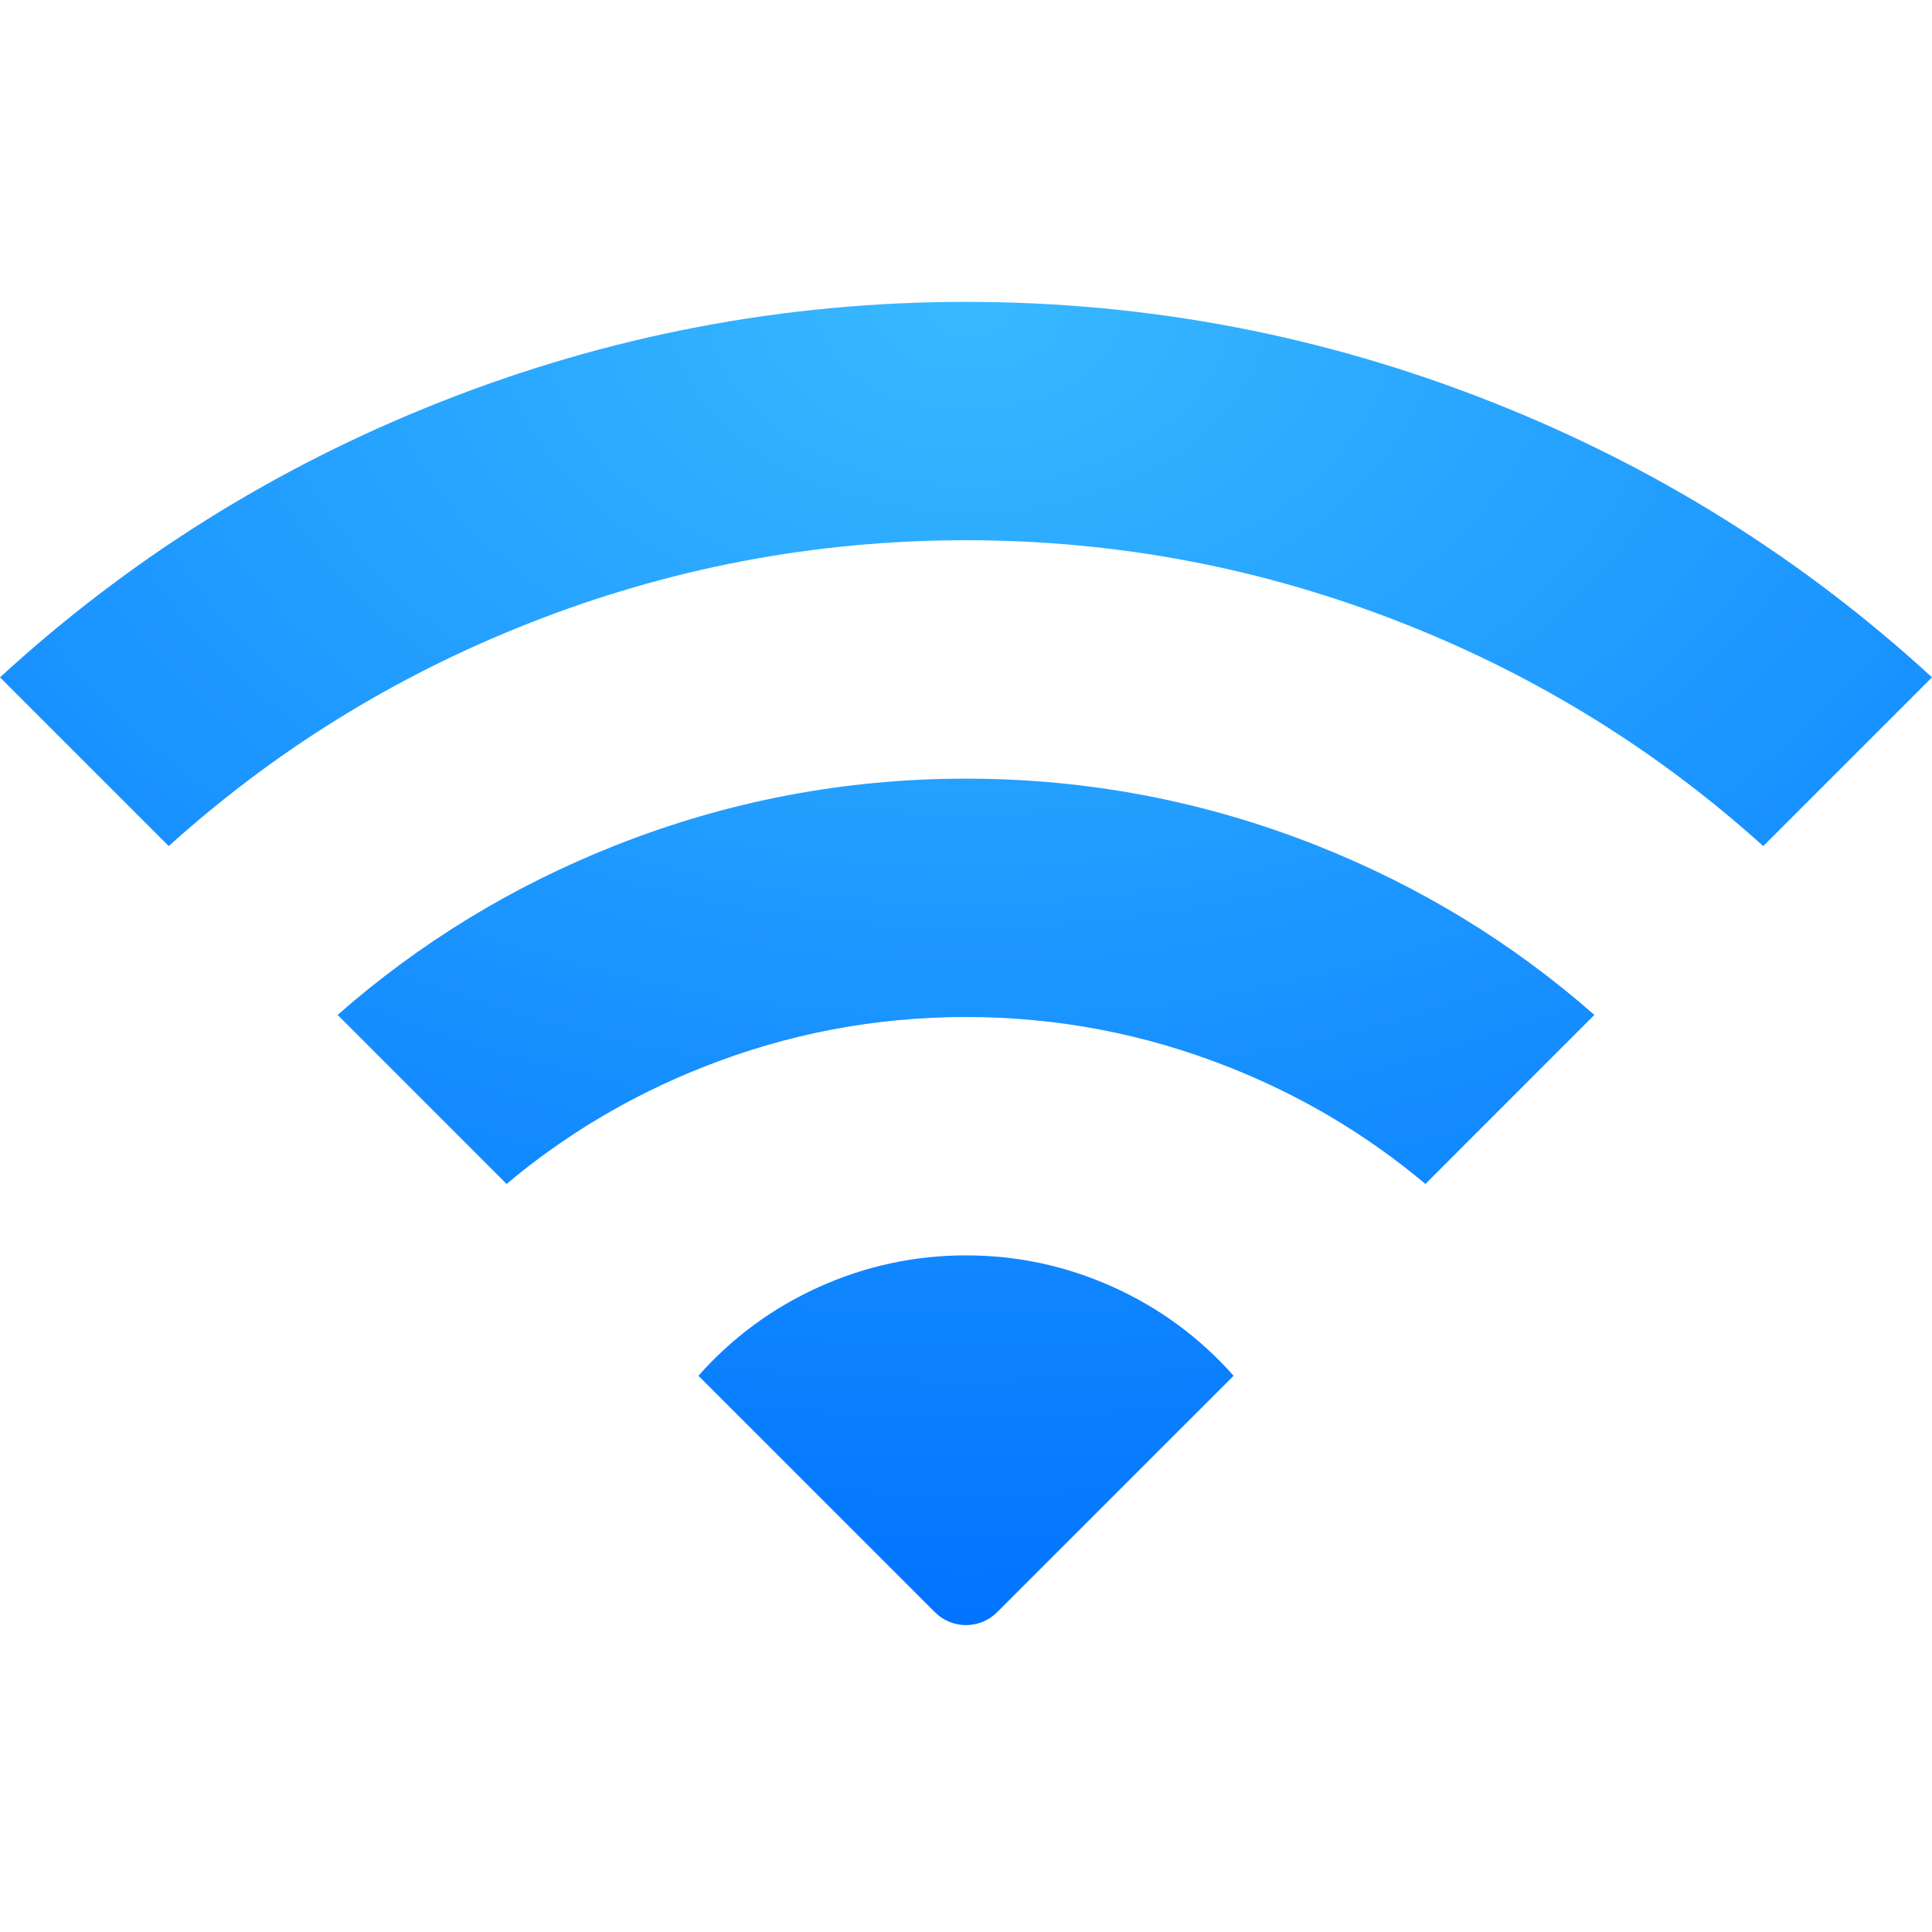
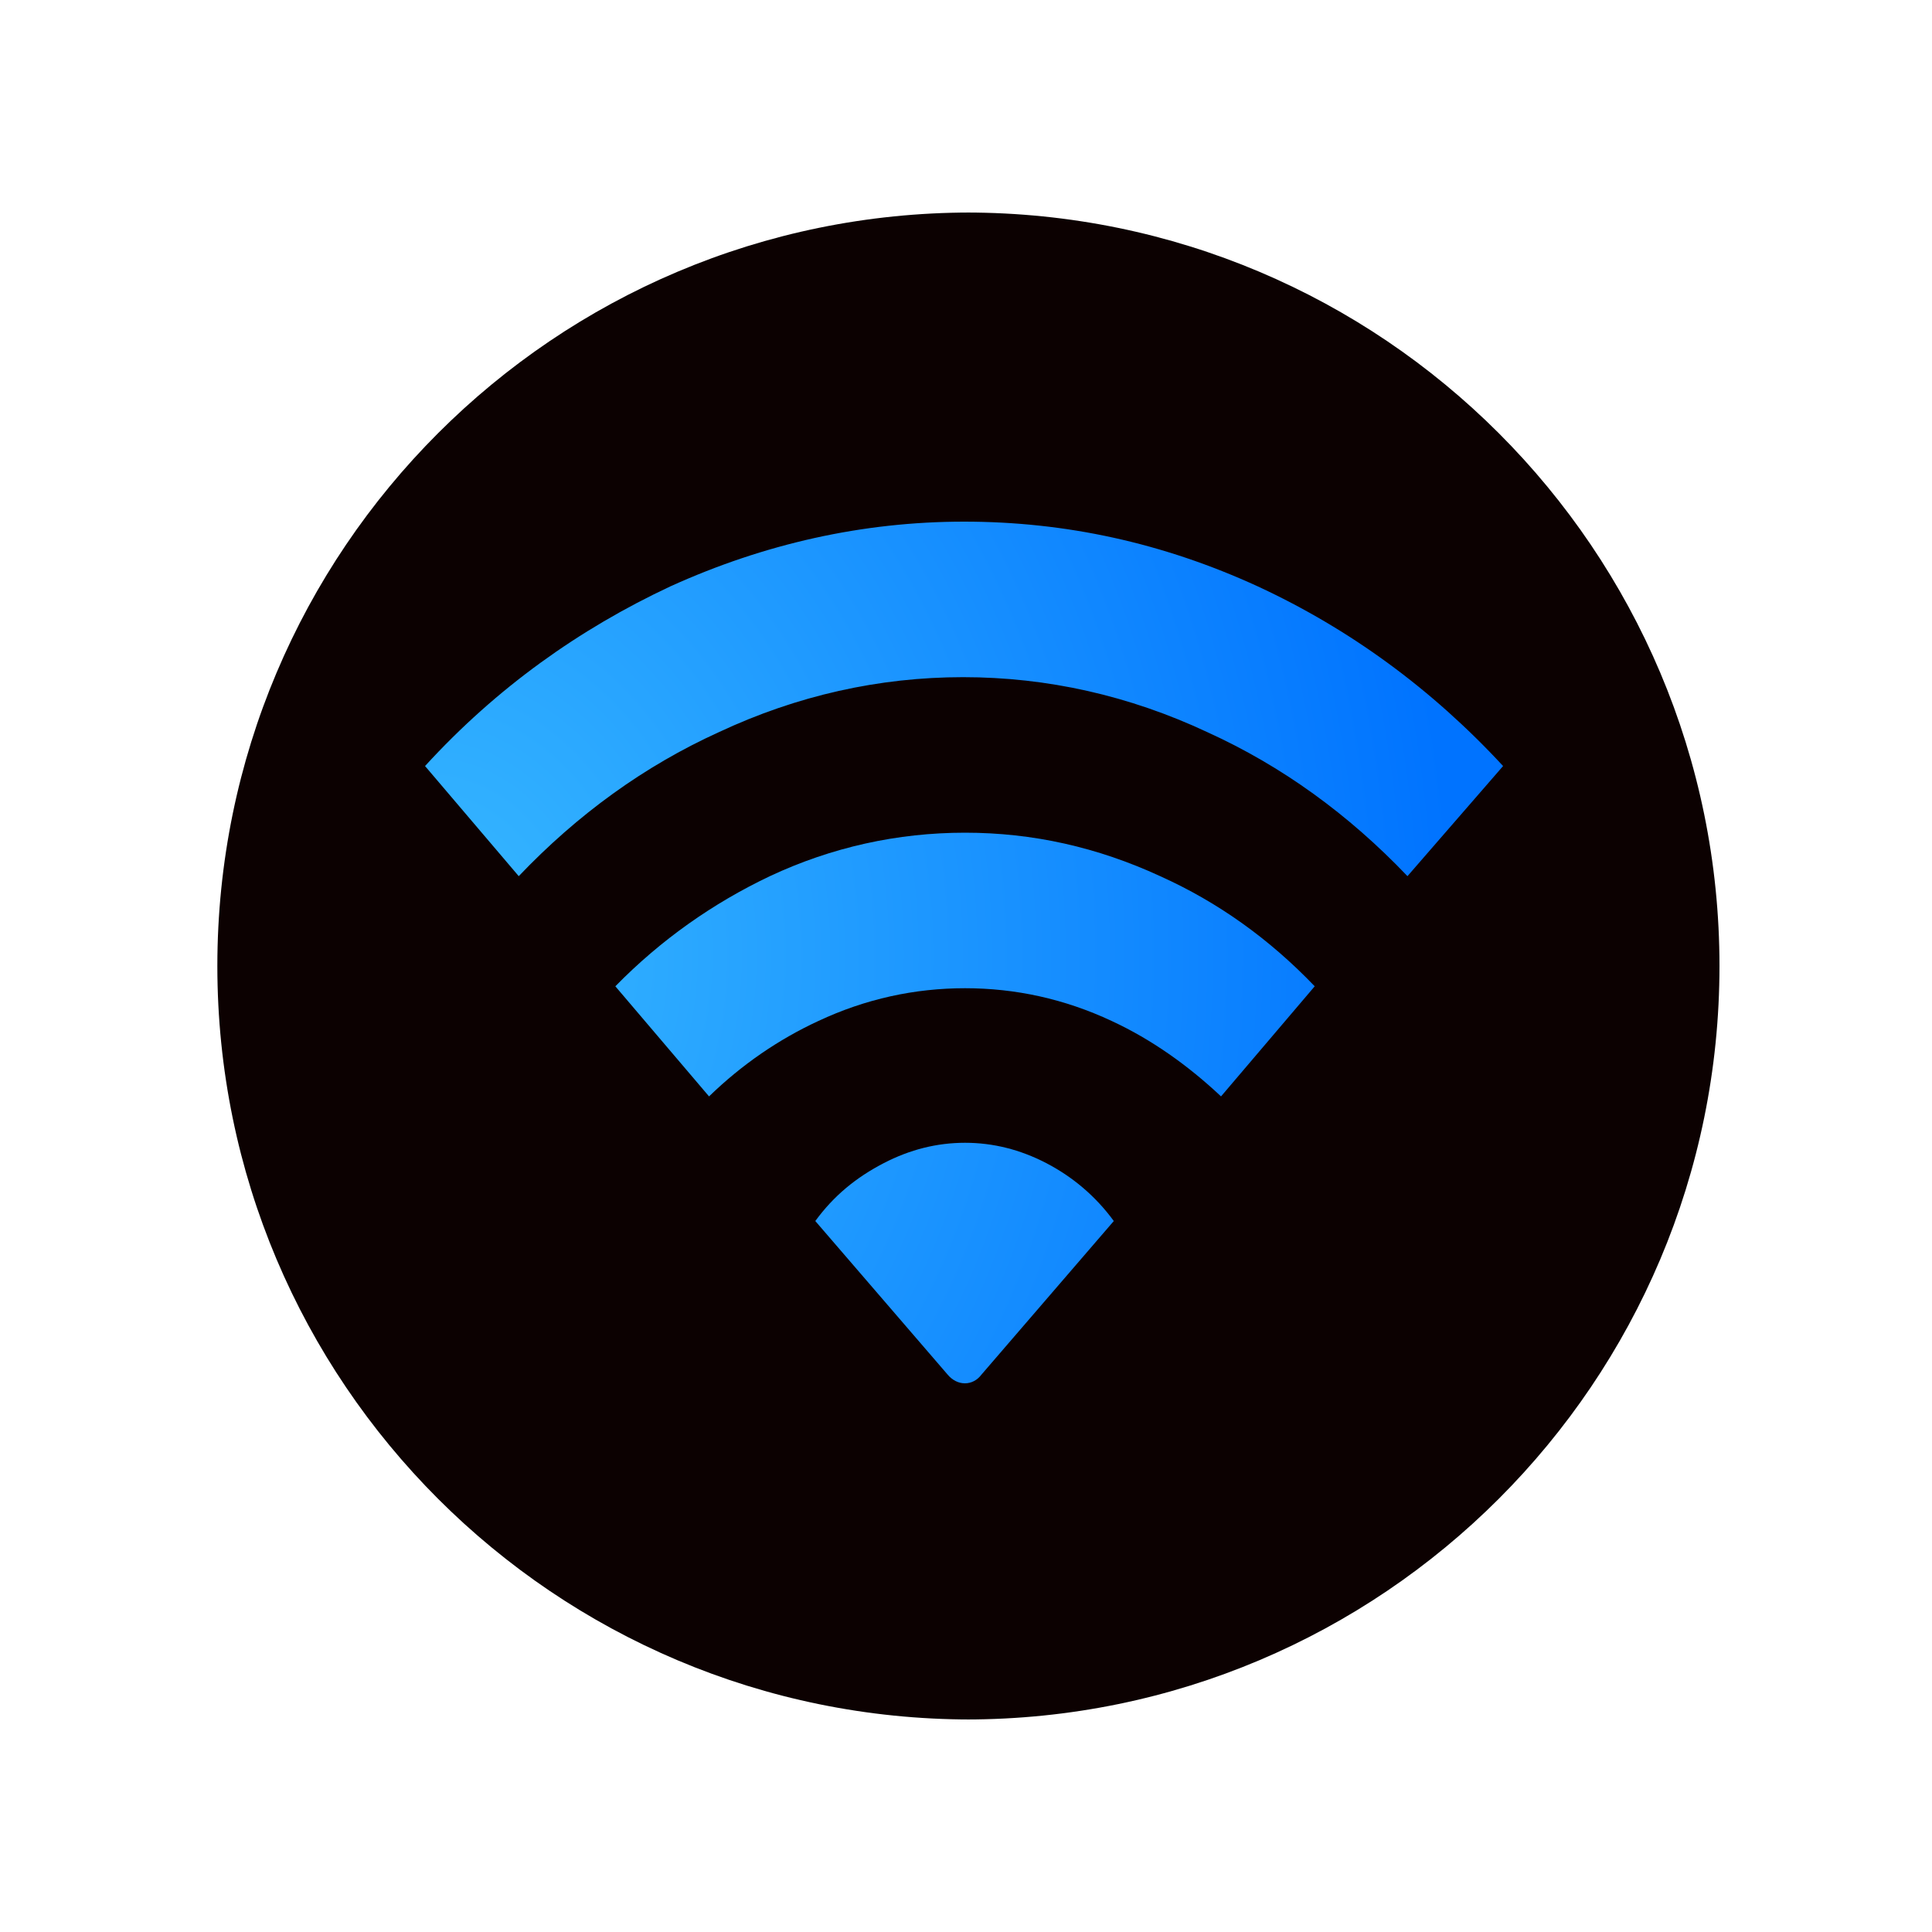
- <svg xmlns="http://www.w3.org/2000/svg" width="800px" height="800px" viewBox="0 -5 32 32" fill="none">
-   <path fill-rule="evenodd" clip-rule="evenodd" d="M32 6.219C29.864 4.258 27.438 2.739 24.72 1.663C21.919 0.554 19.012 0 16 0C12.988 0 10.081 0.554 7.28 1.663C4.563 2.739 2.136 4.258 0 6.219L2.795 9.014C4.544 7.436 6.523 6.209 8.733 5.334C11.067 4.41 13.49 3.948 16 3.948C18.51 3.948 20.933 4.41 23.267 5.334C25.477 6.209 27.456 7.436 29.205 9.014L32 6.219ZM26.408 11.81C25.048 10.615 23.516 9.68 21.813 9.005C19.946 8.266 18.008 7.897 16 7.897C13.992 7.897 12.054 8.266 10.187 9.005C8.484 9.68 6.952 10.615 5.592 11.81L8.391 14.61C9.362 13.794 10.445 13.15 11.64 12.677C13.04 12.122 14.494 11.845 16 11.845C17.506 11.845 18.96 12.122 20.36 12.677C21.555 13.15 22.638 13.794 23.609 14.61L26.408 11.81ZM11.568 17.787L15.486 21.704C15.77 21.988 16.23 21.988 16.514 21.704L20.432 17.787C19.87 17.153 19.203 16.662 18.43 16.314C17.657 15.967 16.847 15.793 16 15.793C15.153 15.793 14.343 15.967 13.57 16.314C12.798 16.662 12.13 17.153 11.568 17.787Z" fill="url(#paint0_radial_103_1572)" />
-   <defs>
-     <radialGradient id="paint0_radial_103_1572" cx="0" cy="0" r="1" gradientUnits="userSpaceOnUse" gradientTransform="translate(16.0937) rotate(90.2415) scale(22.2189 32.0003)">
-       <stop stop-color="#38B9FF" />
-       <stop offset="1" stop-color="#0073FF" />
-     </radialGradient>
-   </defs>
+ <svg xmlns="http://www.w3.org/2000/svg" xmlns:xlink="http://www.w3.org/1999/xlink" version="1.1" id="Layer_3" x="0px" y="0px" viewBox="0 0 200 200" style="enable-background:new 0 0 200 200;" xml:space="preserve">
+   <style type="text/css">
+ 	.st0{display:none;}
+ 	.st1{display:inline;}
+ 	.st2{display:inline;clip-path:url(#SVGID_2_);}
+ 	.st3{fill:#D60949;}
+ 	.st4{fill:#B70243;}
+ 	.st5{fill:#FFD31A;}
+ 	.st6{fill:#FF9E1D;}
+ 	.st7{clip-path:url(#SVGID_4_);fill-rule:evenodd;clip-rule:evenodd;fill:#0C0101;}
+ 	.st8{clip-path:url(#SVGID_6_);fill-rule:evenodd;clip-rule:evenodd;fill:url(#SVGID_7_);}
+ </style>
+   <g>
+     <g class="st0">
+       <defs>
+         <circle id="SVGID_1_" cx="100" cy="100" r="78" />
+       </defs>
+       <clipPath id="SVGID_2_" class="st1">
+         <use xlink:href="#SVGID_1_" style="overflow:visible;" />
+       </clipPath>
+       <g class="st2">
+         <path class="st3" d="M181,171.3c0,4.8-3.9,8.7-8.7,8.7H27.7c-4.8,0-8.7-3.9-8.7-8.7V26.6c0-4.8,3.9-8.7,8.7-8.7h144.7     c4.8,0,8.7,3.9,8.7,8.7L181,171.3L181,171.3z" />
+         <path class="st4" d="M19,26.6c0-4.8,3.9-8.7,8.7-8.7h144.7c4.8,0,8.7,3.9,8.7,8.7v144.7c0,4.8-3.9,8.7-8.7,8.7" />
+         <polygon class="st5" points="134.5,54.6 103.6,54.6 65.5,110.6 87.8,110.6 65.5,143.4 96.4,143.4 134.5,87.4 112.2,87.4    " />
+         <polygon class="st6" points="103.6,54.6 80.7,88.3 112.3,120 134.5,87.4 112.2,87.4 134.5,54.6    " />
+       </g>
+     </g>
+     <g>
+       <defs>
+         <circle id="SVGID_3_" cx="100" cy="100" r="78" />
+       </defs>
+       <clipPath id="SVGID_4_">
+         <use xlink:href="#SVGID_3_" style="overflow:visible;" />
+       </clipPath>
+       <circle class="st7" cx="100.5" cy="100" r="78" />
+     </g>
+     <g>
+       <defs>
+         <circle id="SVGID_5_" cx="100" cy="100" r="65.8" />
+       </defs>
+       <clipPath id="SVGID_6_">
+         <use xlink:href="#SVGID_5_" style="overflow:visible;" />
+       </clipPath>
+       <radialGradient id="SVGID_7_" cx="117.26" cy="103.194" r="124.502" gradientTransform="matrix(0.8567 0 0 -1 -56.4172 202)" gradientUnits="userSpaceOnUse">
+         <stop offset="0" style="stop-color:#38B9FF" />
+         <stop offset="1" style="stop-color:#0073FF" />
+       </radialGradient>
+       <path class="st8" d="M155.6,79.3c-7.4-8-15.9-14.2-25.4-18.6c-9.8-4.5-19.9-6.7-30.4-6.7s-20.7,2.3-30.4,6.7    c-9.4,4.4-18,10.5-25.4,18.6l9.7,11.4c6.1-6.4,13-11.4,20.7-14.9c8.1-3.8,16.6-5.7,25.3-5.7s17.2,1.9,25.3,5.7    c7.7,3.5,14.6,8.5,20.7,14.9L155.6,79.3z M136.1,102.1c-4.7-4.9-10-8.7-16-11.4c-6.5-3-13.2-4.5-20.2-4.5s-13.8,1.5-20.2,4.5    c-5.9,2.8-11.3,6.6-16,11.4l9.7,11.4c3.4-3.3,7.2-5.9,11.3-7.8c4.9-2.3,10-3.4,15.2-3.4s10.3,1.1,15.2,3.4    c4.1,1.9,7.9,4.6,11.3,7.8L136.1,102.1z M84.4,126.4l13.7,15.9c1,1.2,2.6,1.2,3.5,0l13.7-15.9c-1.9-2.6-4.3-4.6-7-6    s-5.5-2.1-8.4-2.1s-5.7,0.7-8.4,2.1C88.6,121.9,86.3,123.8,84.4,126.4z" />
+     </g>
+   </g>
</svg>
